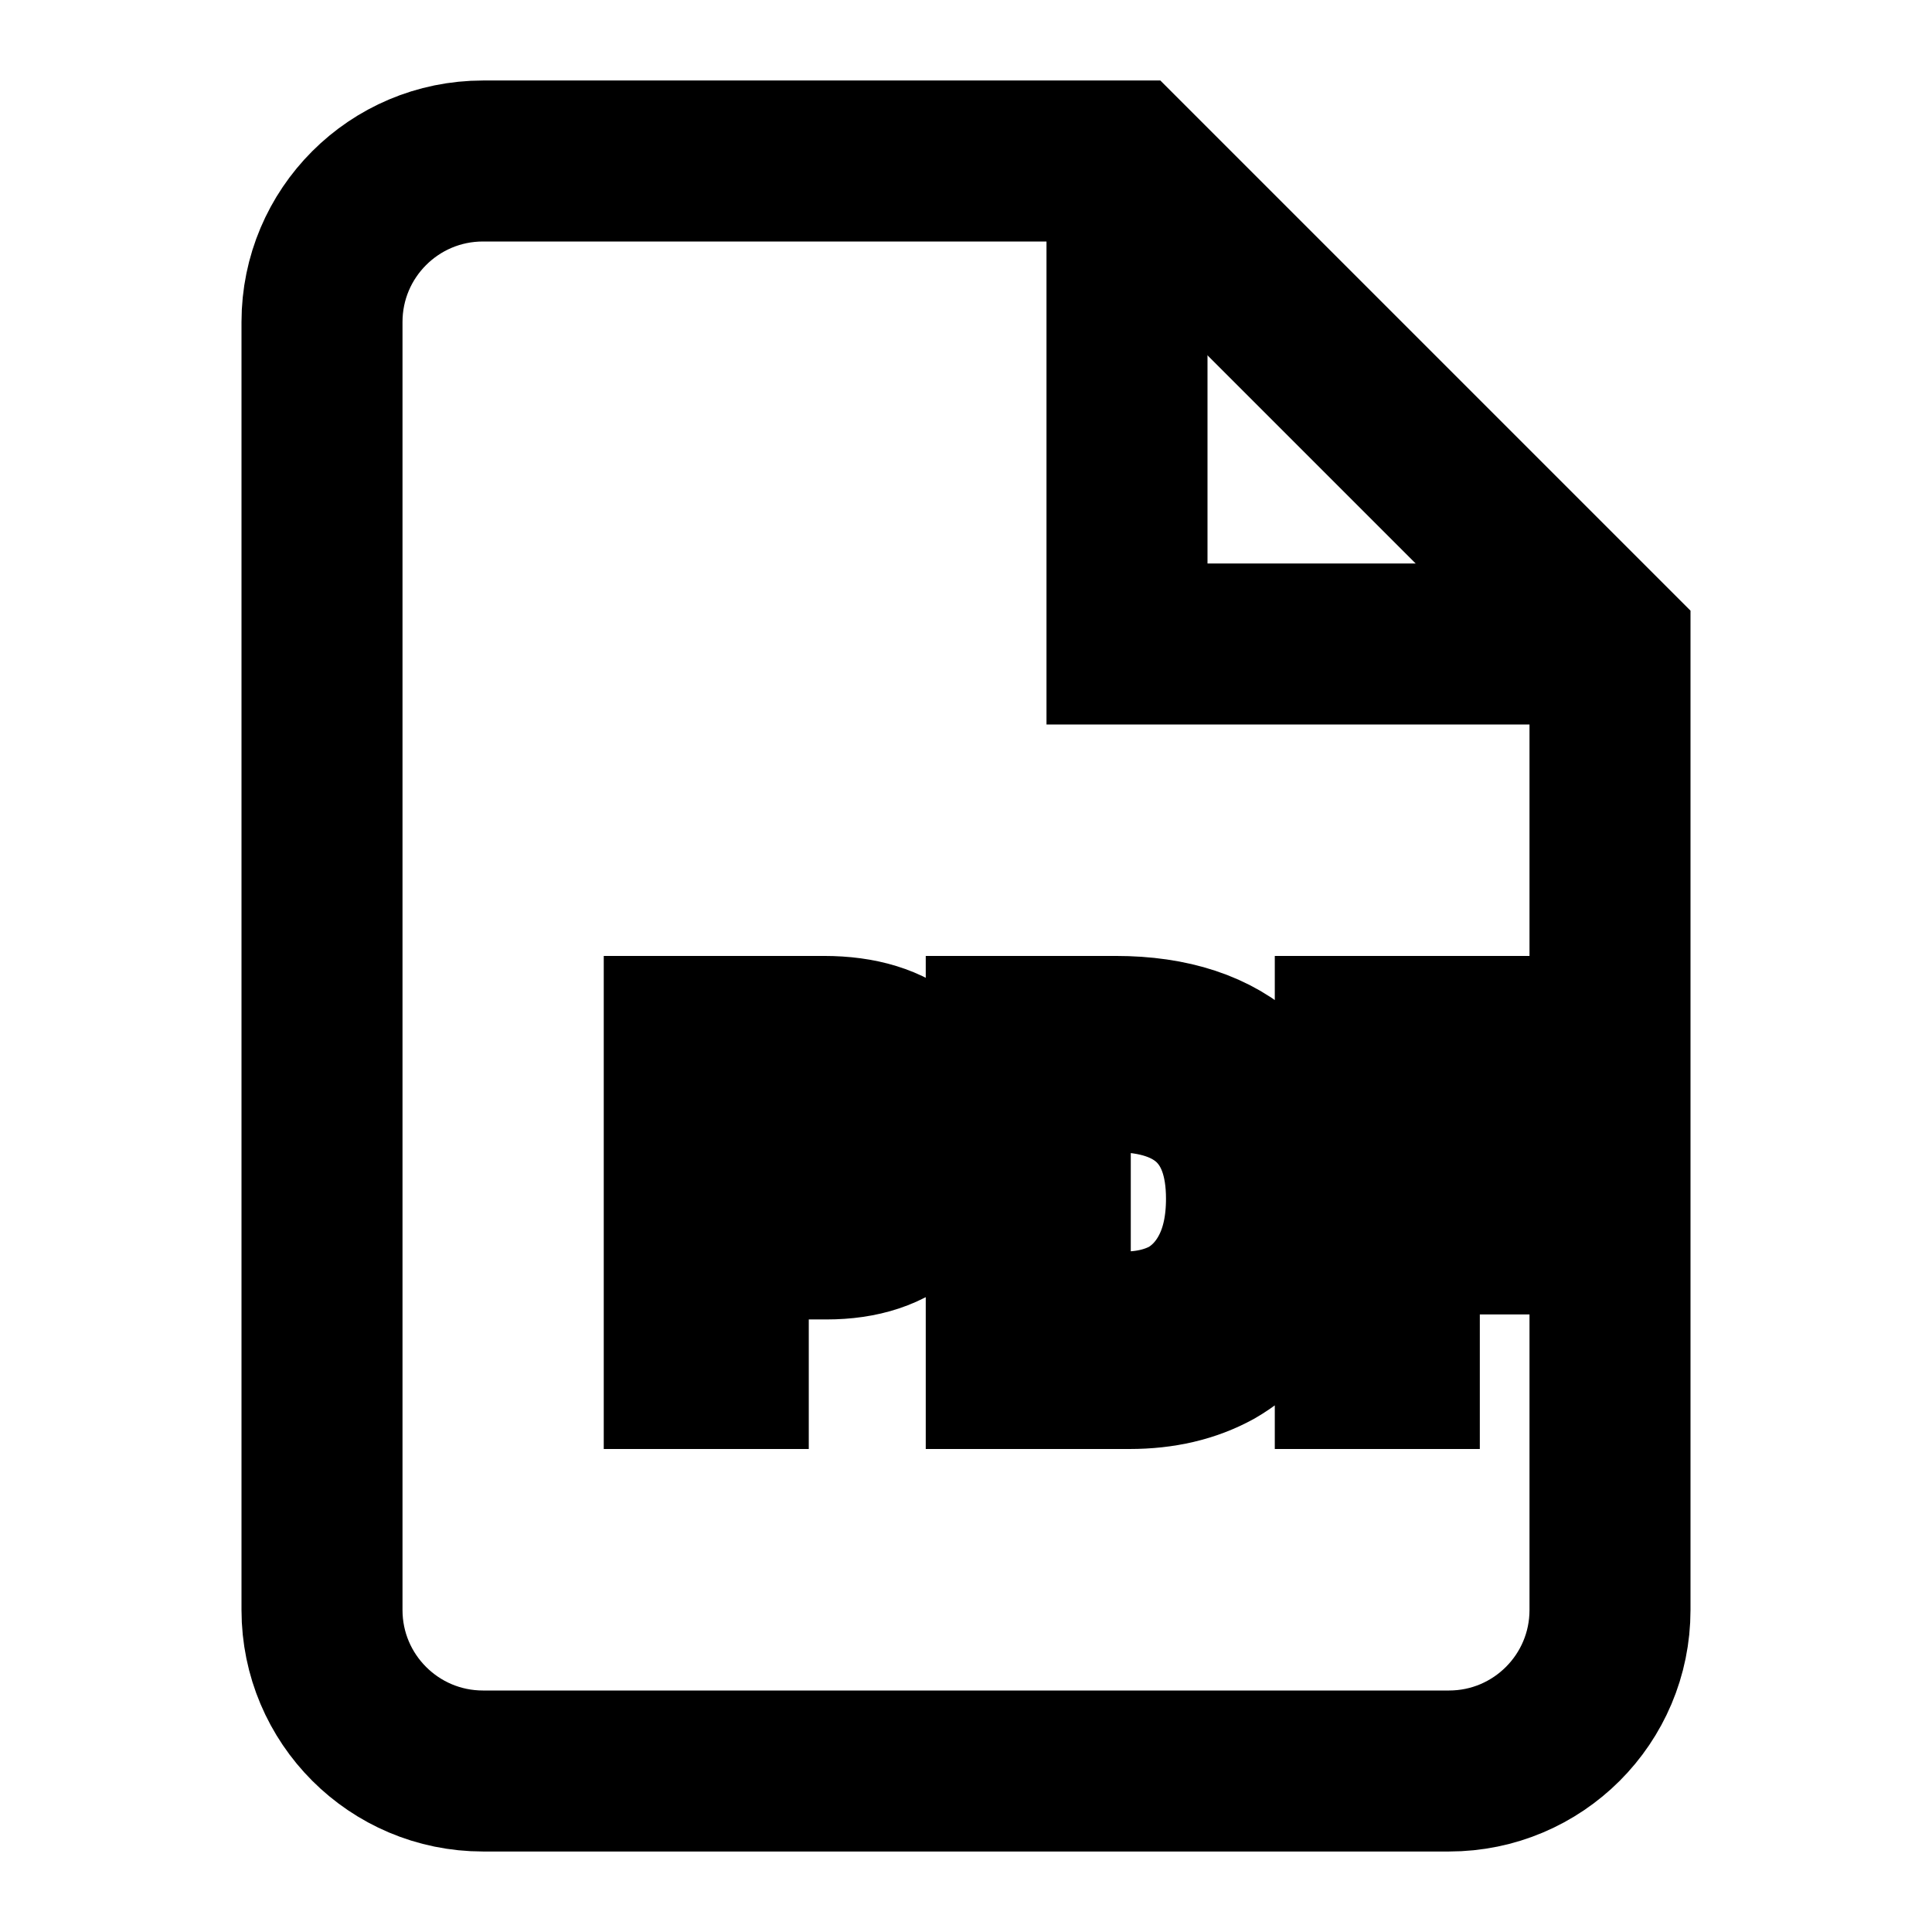
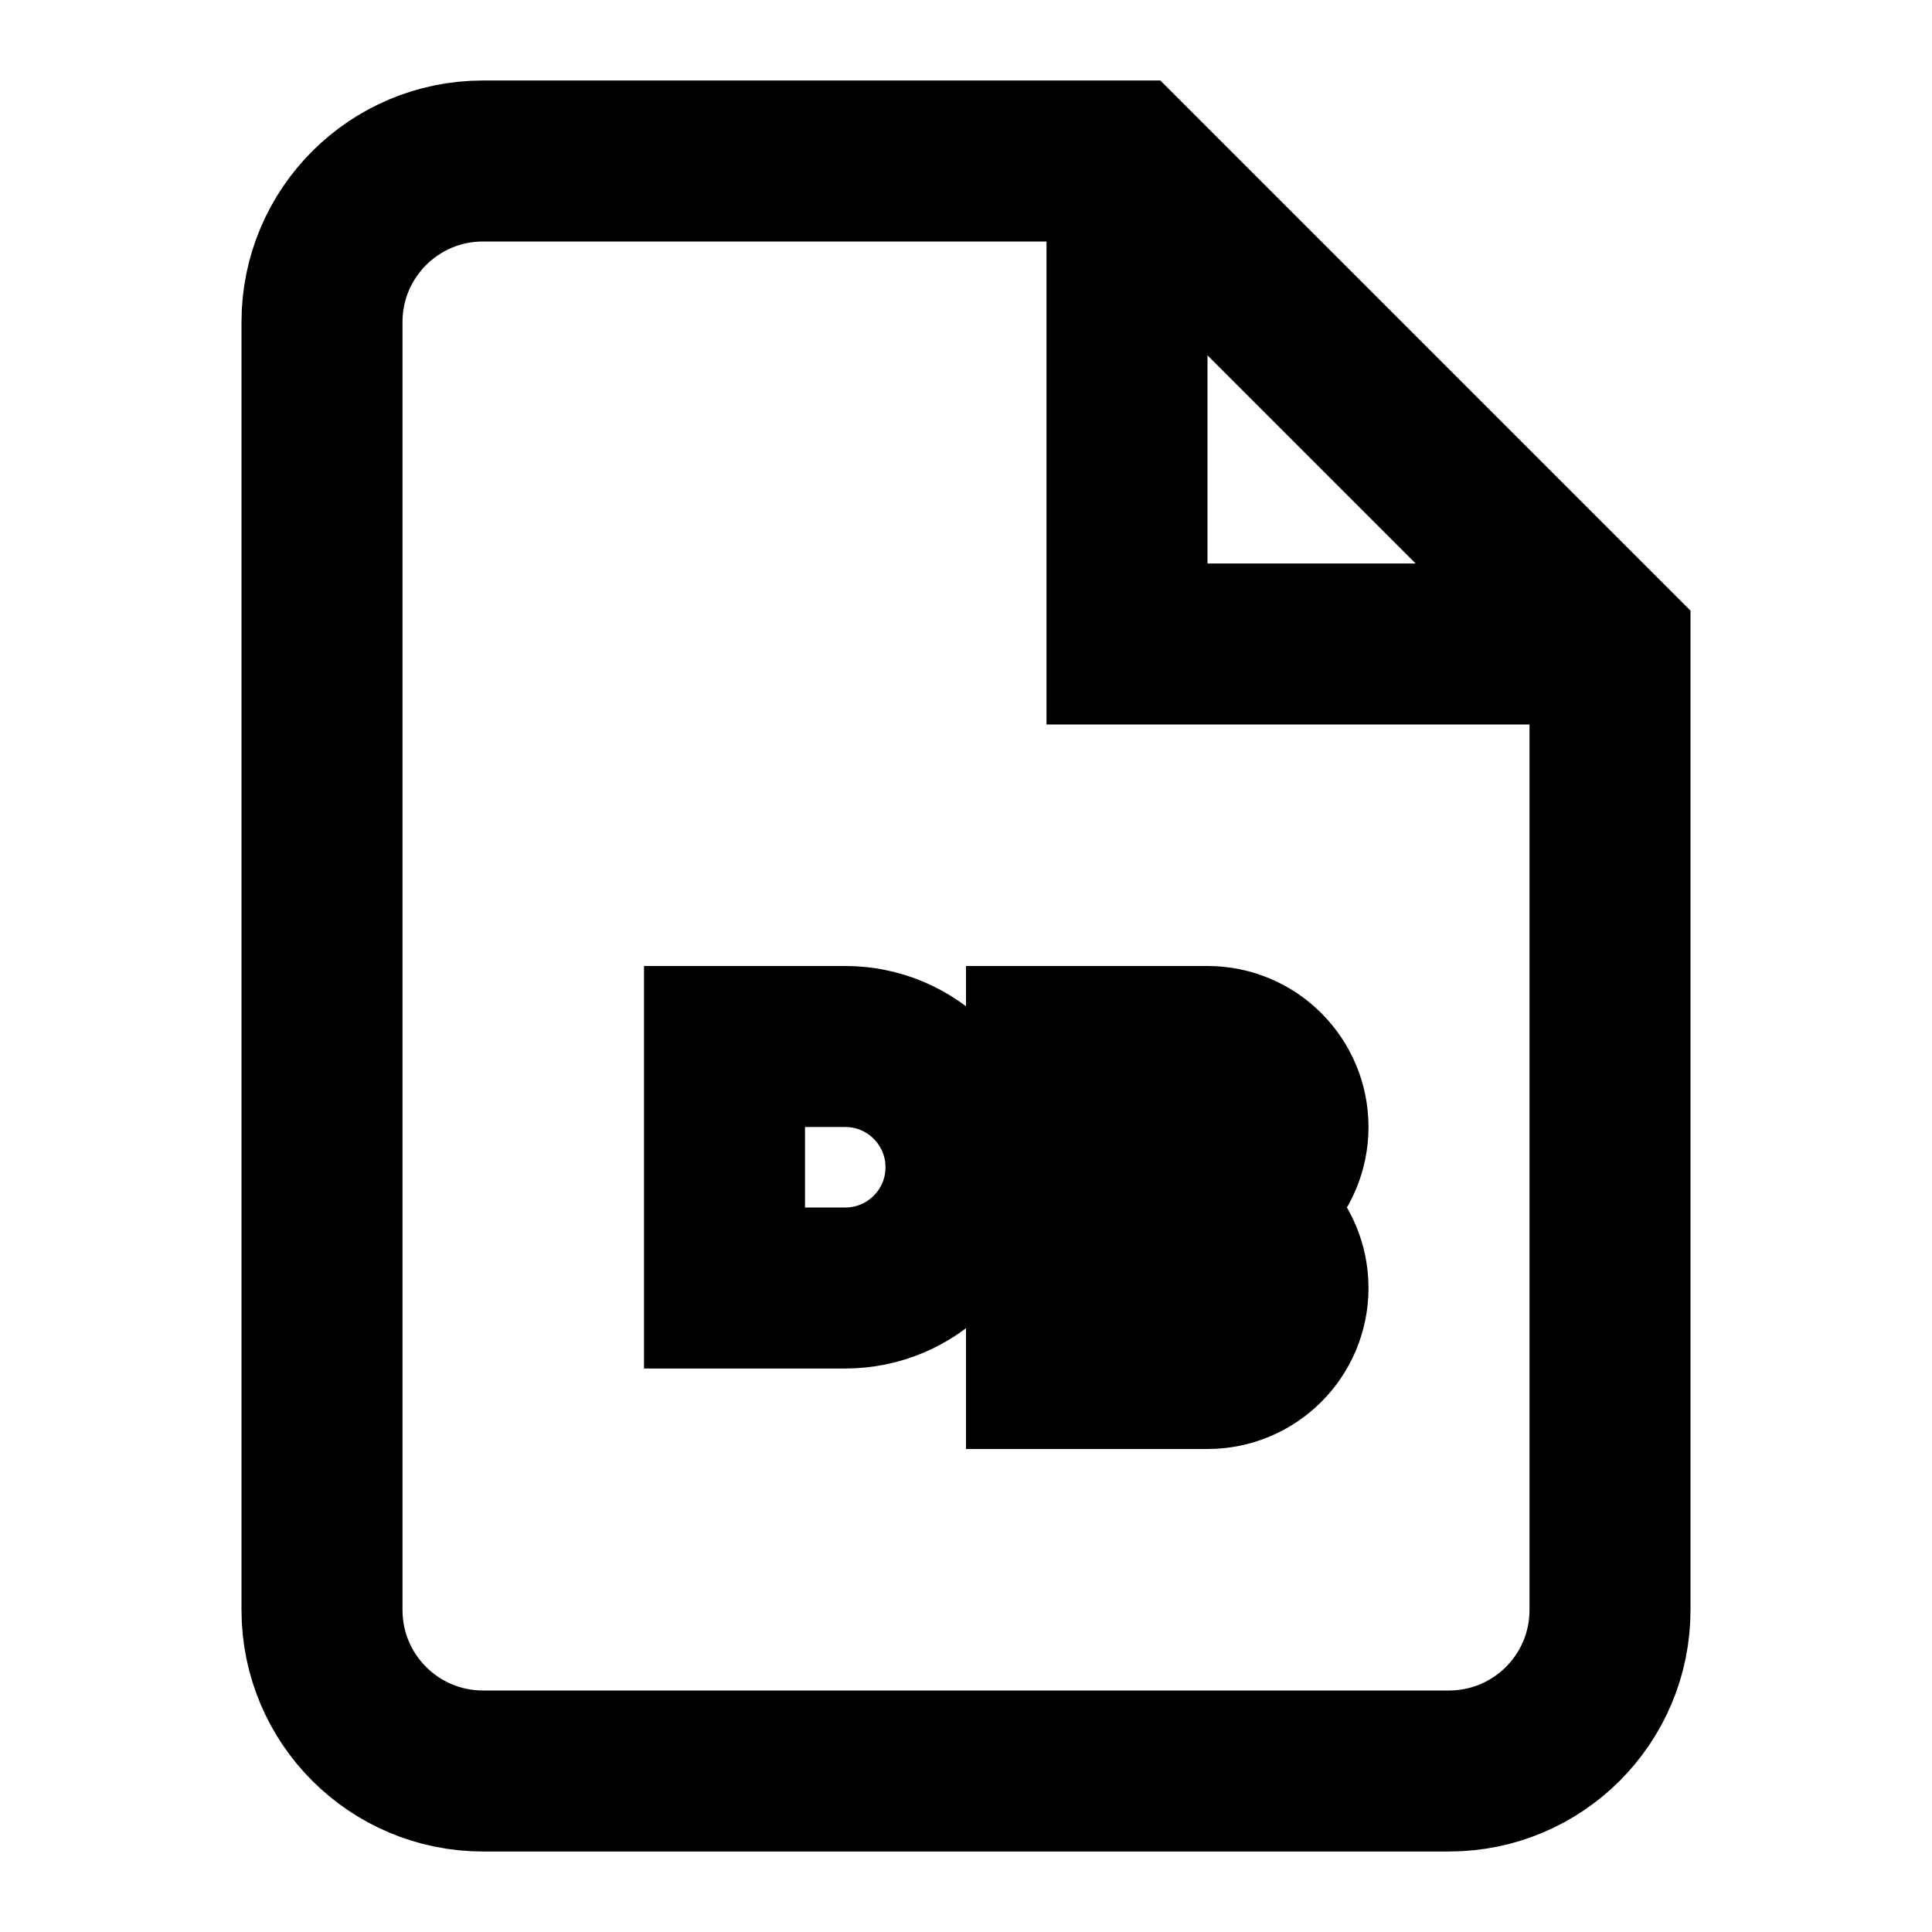
<svg width="48" height="48" viewBox="0 0 24 24" fill="none" stroke="currentColor" stroke-width="2">
  <path d="M14 2H6a2 2 0 0 0-2 2v16a2 2 0 0 0 2 2h12a2 2 0 0 0 2-2V8z" />
  <path d="M14 2v6h6" />
-   <text x="8" y="17" font-size="6" font-family="Arial">PDF</text>
+   <path d="M9 13h1.5a1.5 1.5 0 0 1 0 3H9v-3z" />
+   <path d="M13 13h2a1 1 0 0 1 0 2h-2v-2z" />
+   <path d="M13 15h2a1 1 0 0 1 0 2h-2v-2z" />
</svg>
